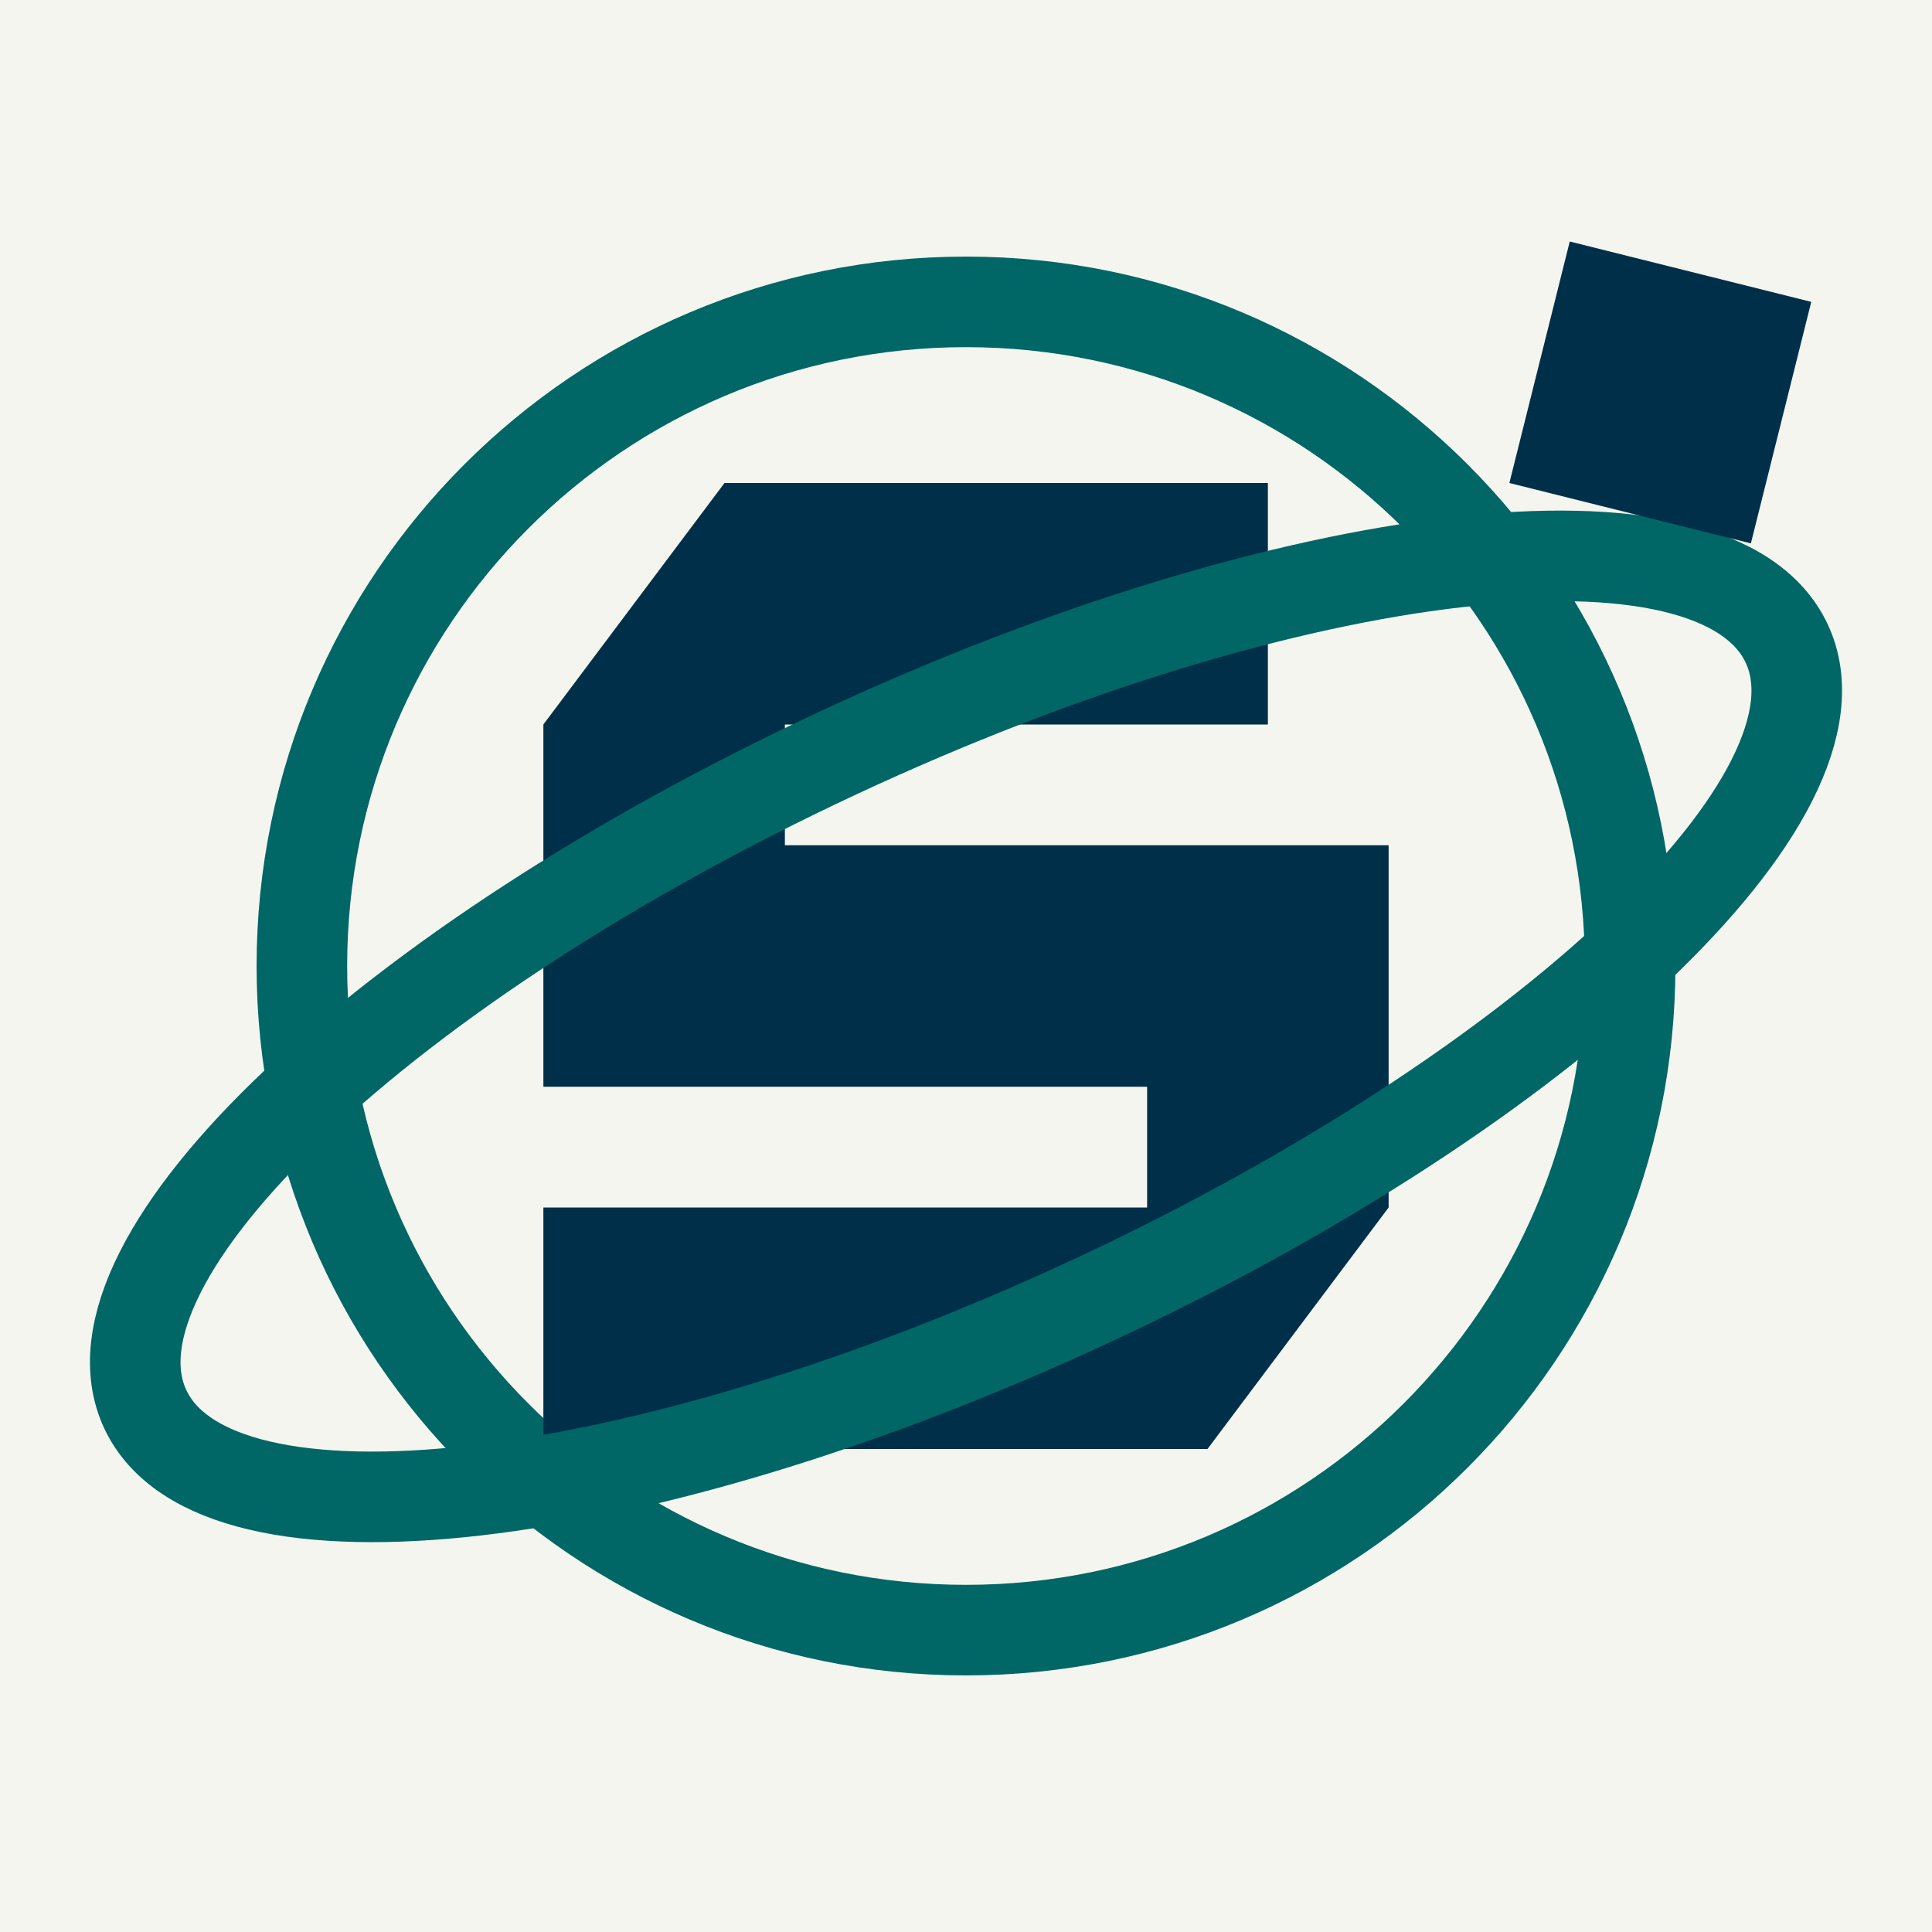
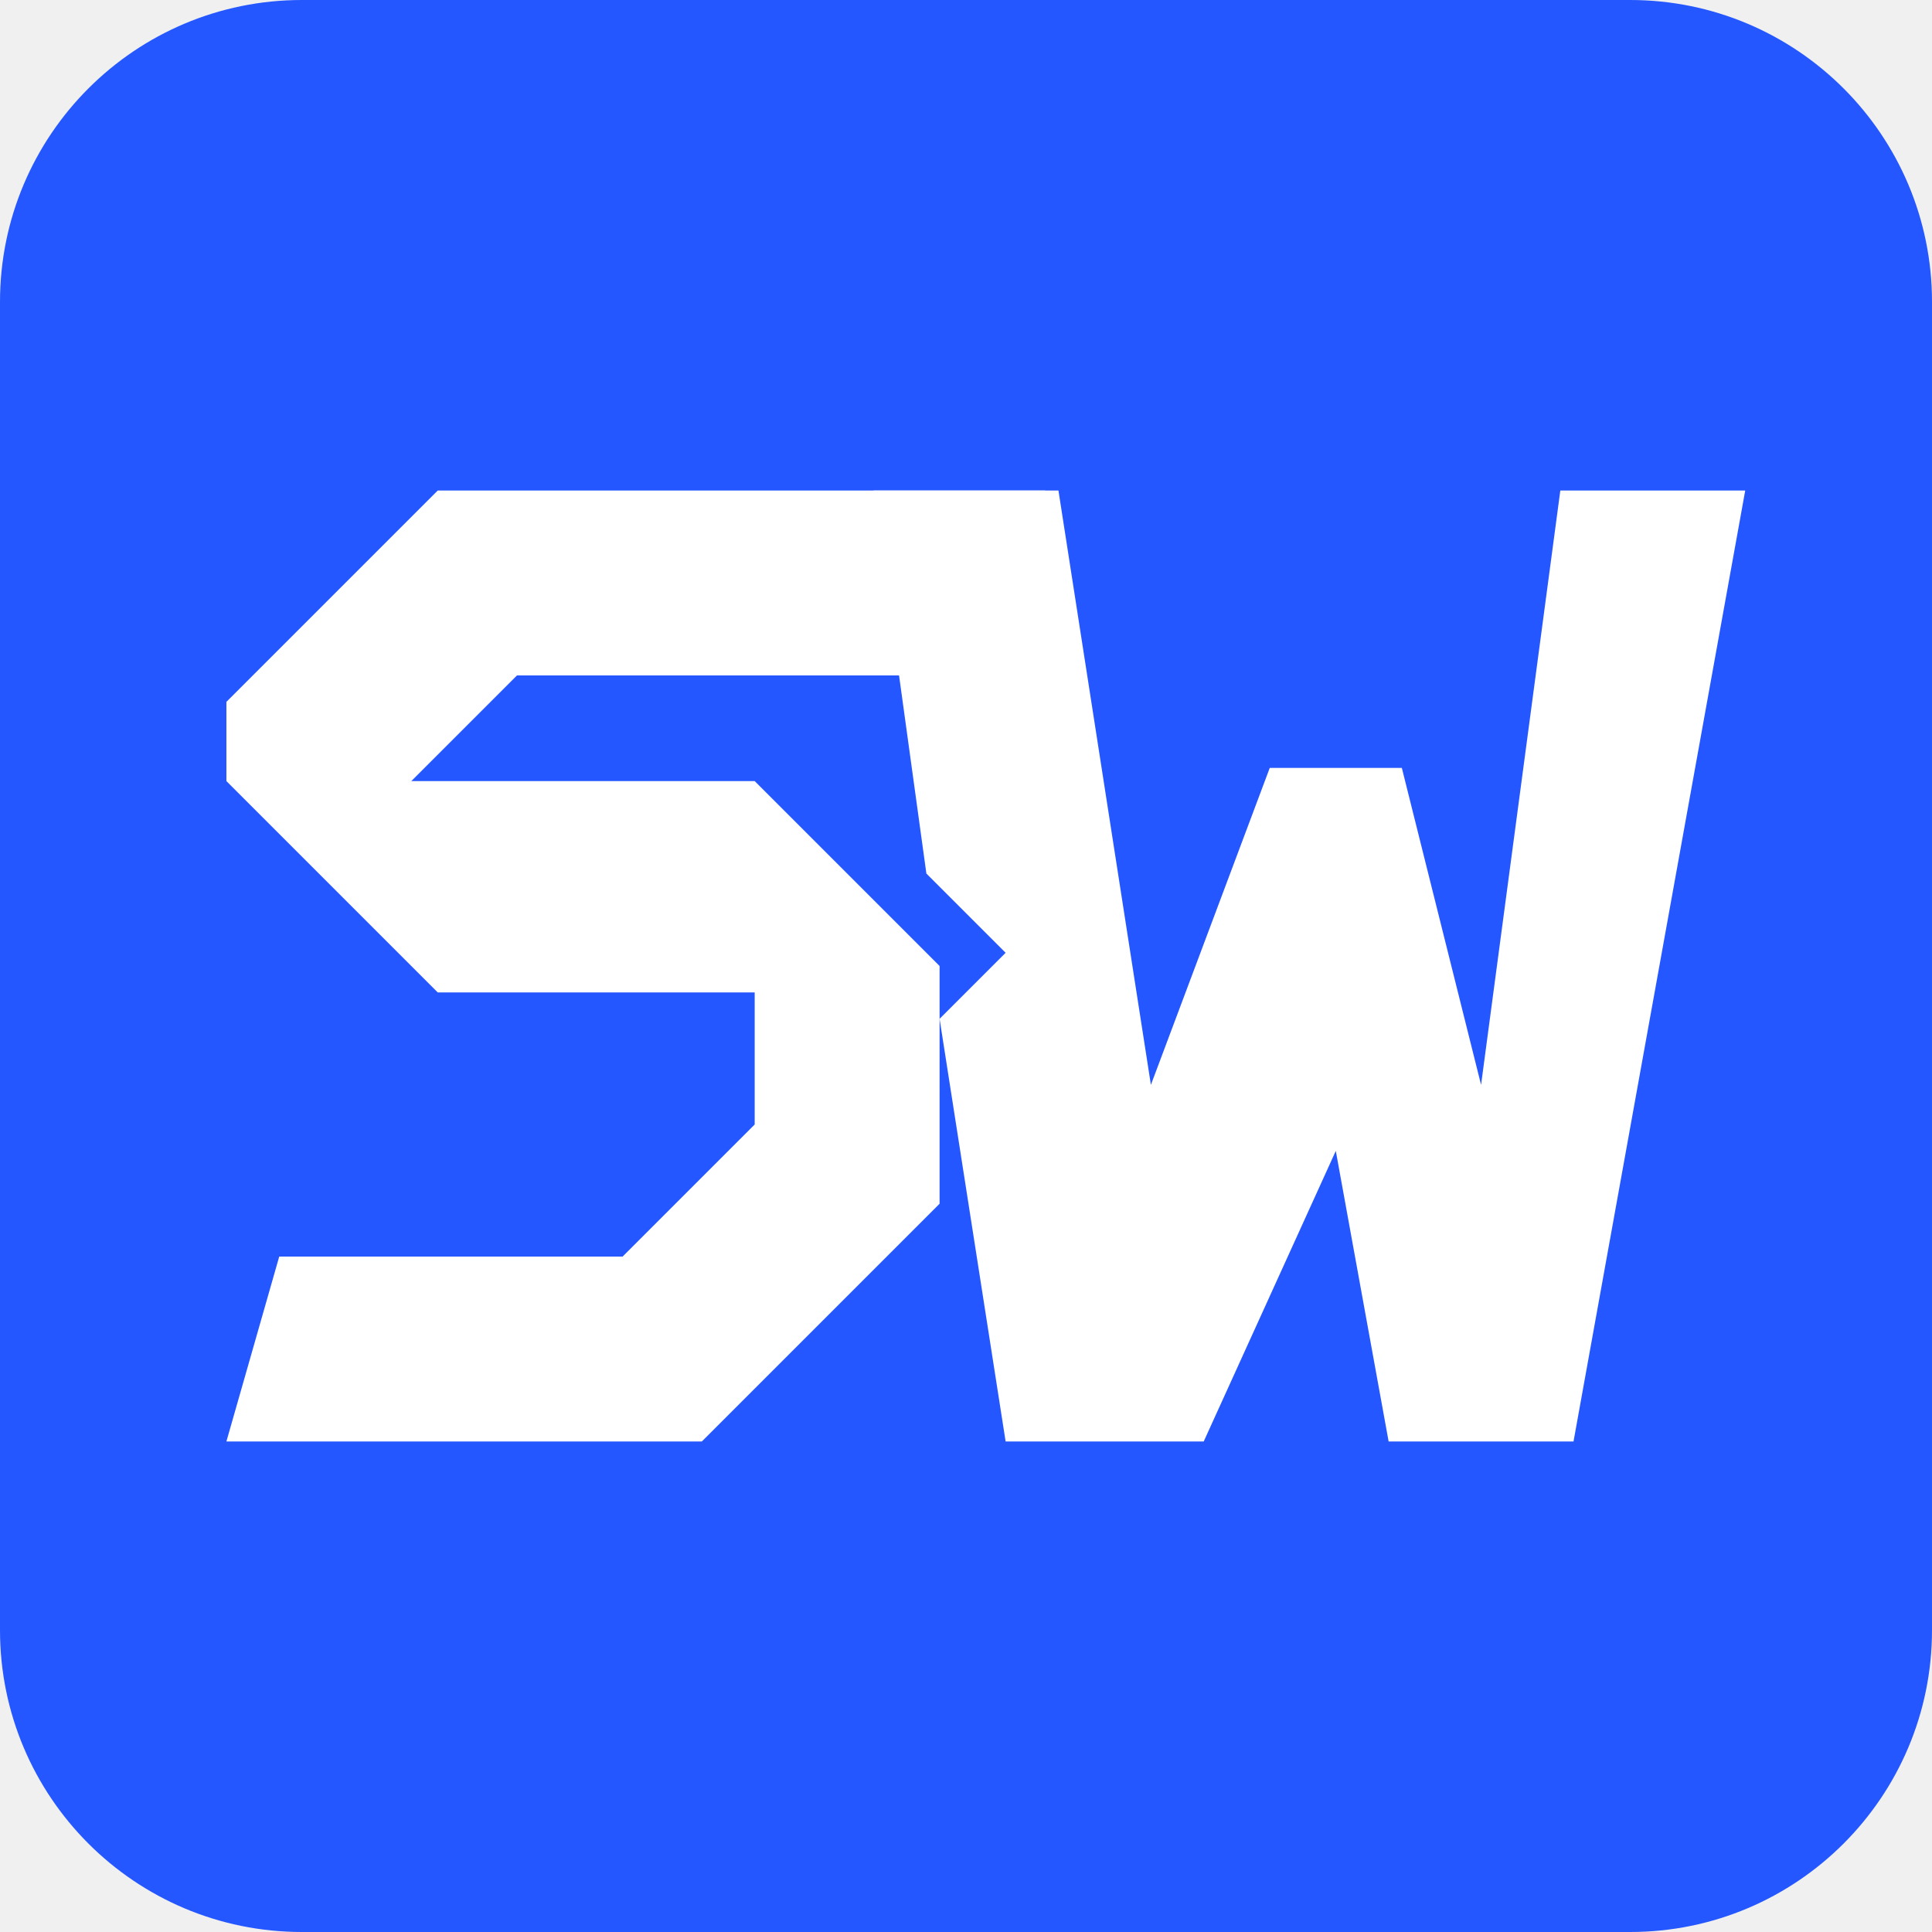
- <svg xmlns="http://www.w3.org/2000/svg" viewBox="0 0 32 32">
-   <rect width="32" height="32" fill="#f4f5ef" />
-   <circle cx="16" cy="16" r="11" fill="none" stroke="#006666" stroke-width="1.5" />
-   <path d="M21 8h-9l-3 4v6h10v2H9v4h11l3-4v-6H13v-2h8z" fill="#002f49" />
-   <ellipse cx="16" cy="17" rx="15" ry="5" transform="rotate(-25 16 17)" fill="none" stroke="#006666" stroke-width="1.5" />
-   <path d="m26 4 4 1-1 4-4-1z" fill="#002f49" />
+ <svg xmlns="http://www.w3.org/2000/svg" width="32" height="32" viewBox="0 0 32 32" role="img" aria-label="SanoraWorks SW icon">
+   <rect width="32" height="32" rx="5" fill="#2457FF" />
+   <g transform="translate(2 3.75) scale(.21875)">
+     <g fill="#FFFFFF">
+       <path d="M24 20H70L66 34H30L22 42H48L62 56V74L44 92H8L12 78H38L48 68V58H24L8 42V36Z" />
+       <path d="M57 20H71L78 65L87 41H97L103 65L109 20H123L110 92H96L92 70L82 92H67L62 60L67 55L61 49Z" />
+     </g>
+   </g>
</svg>
